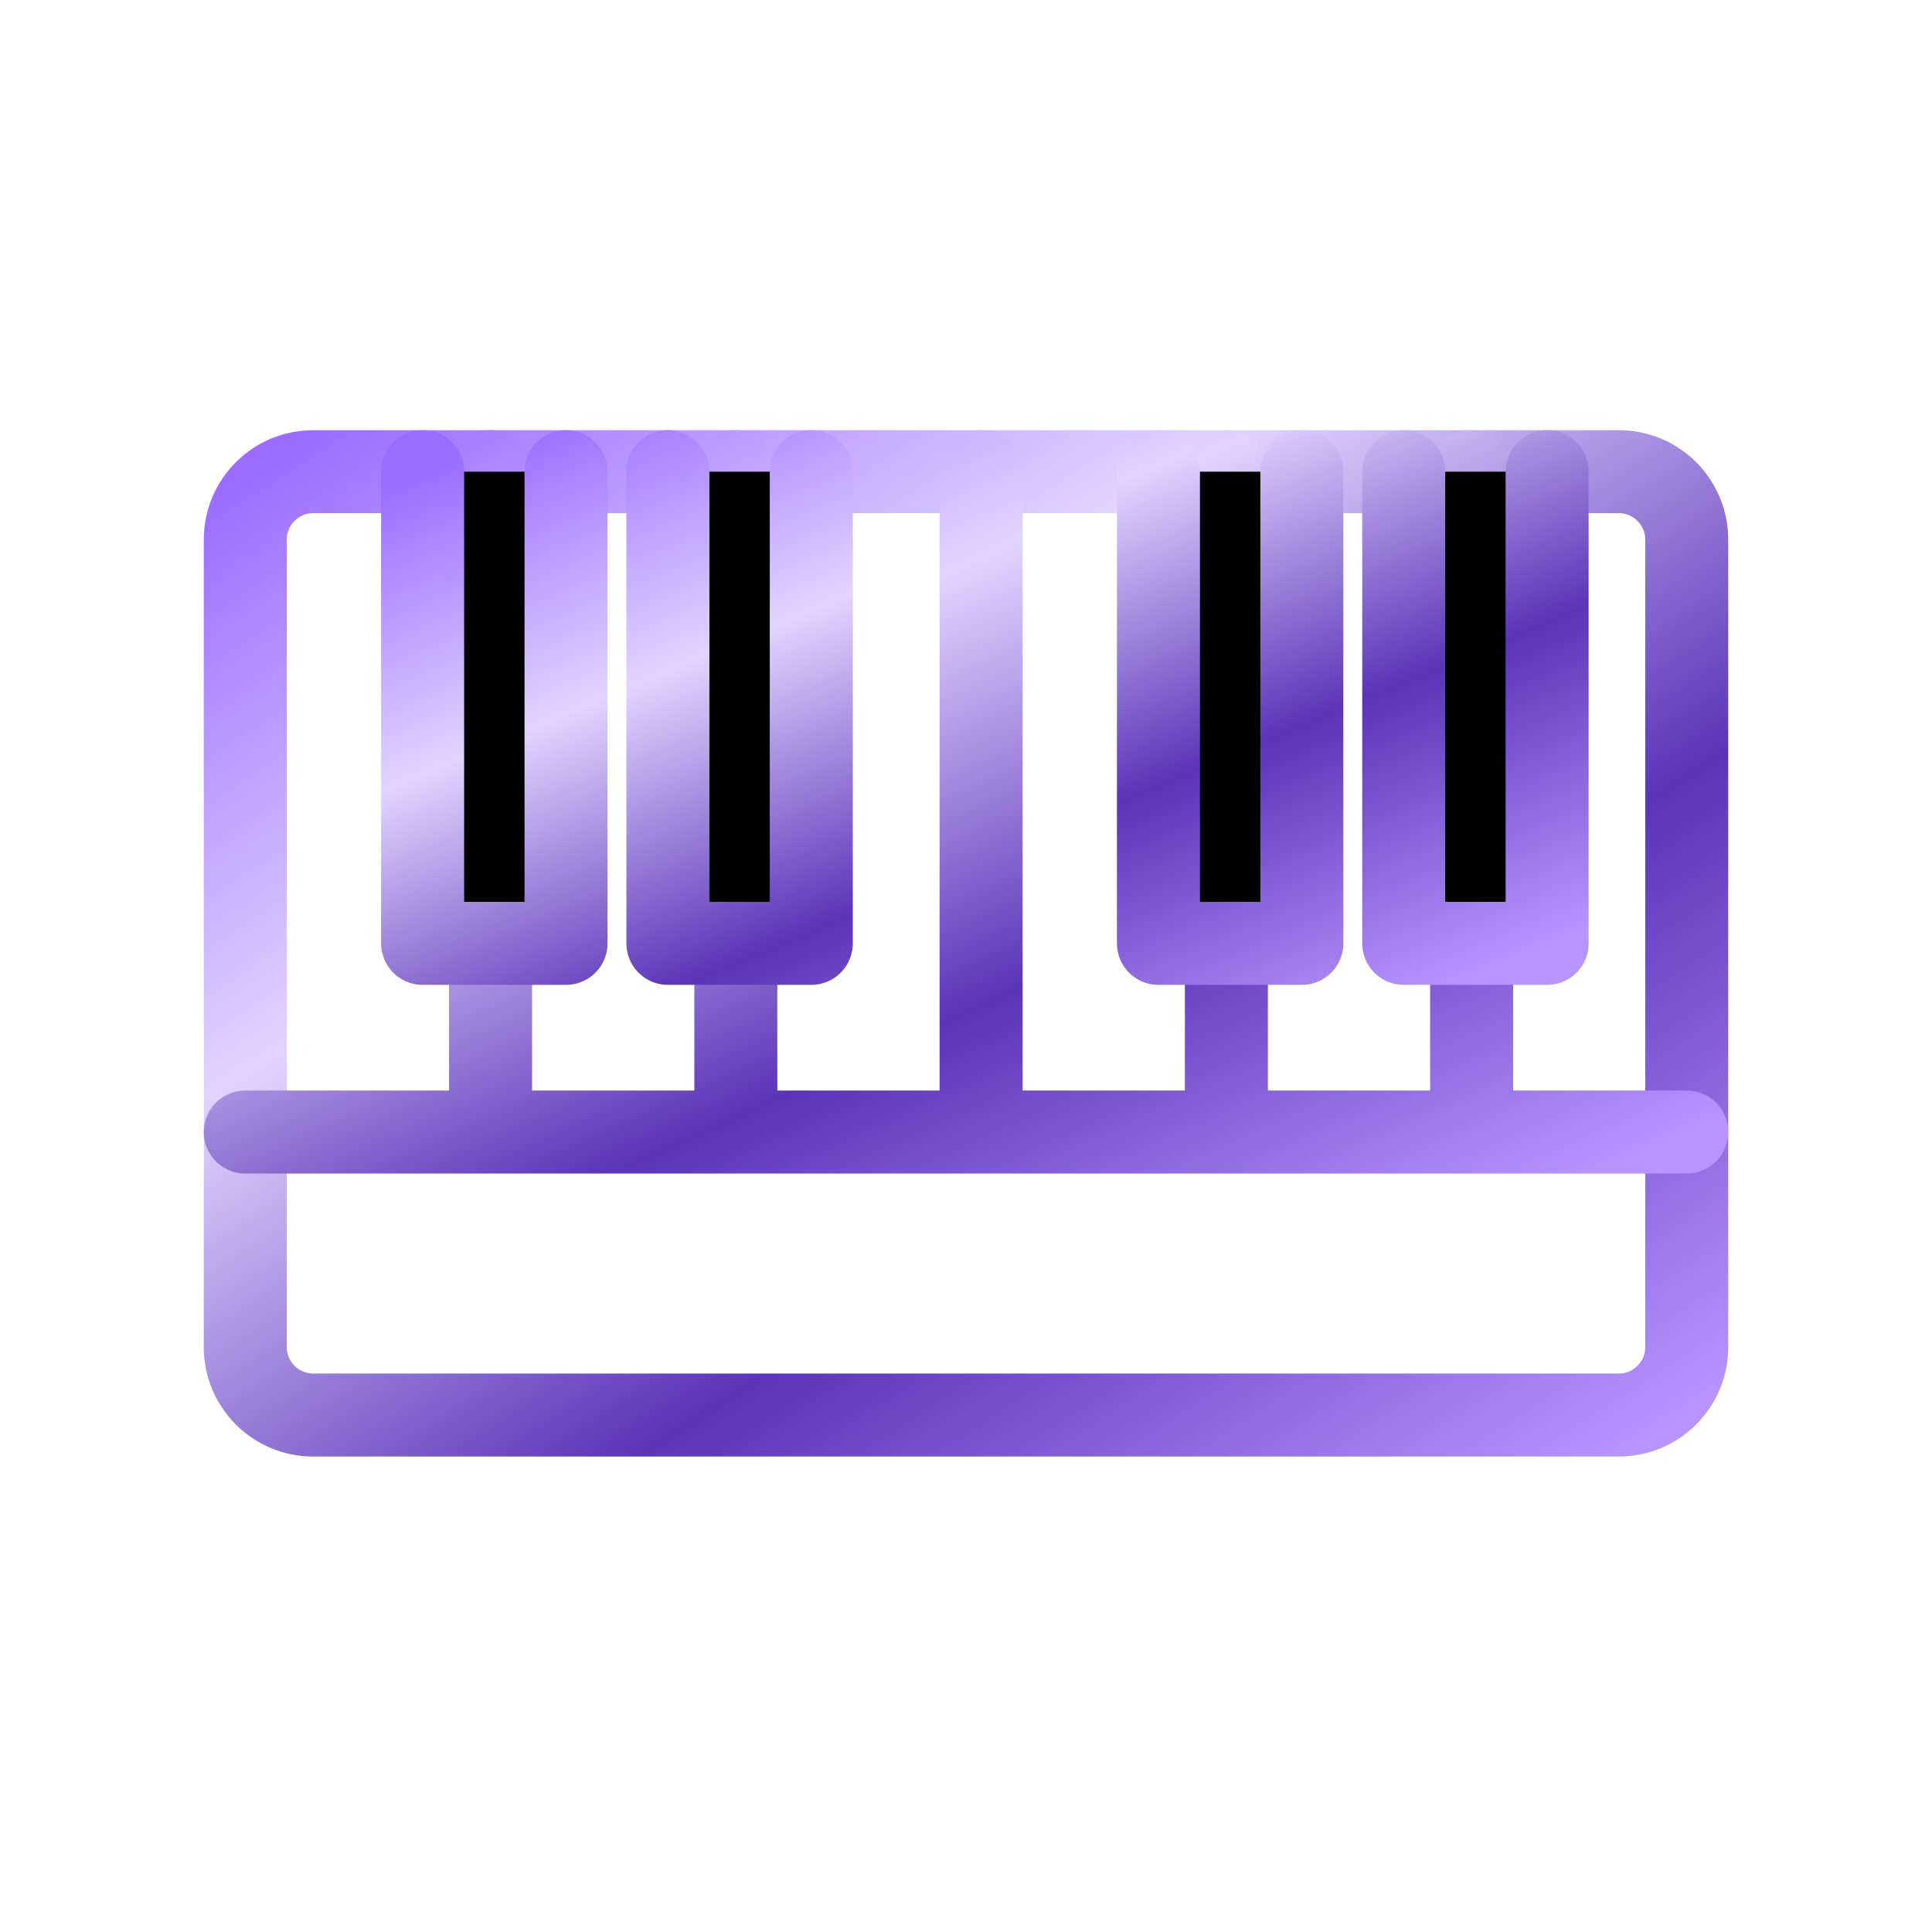
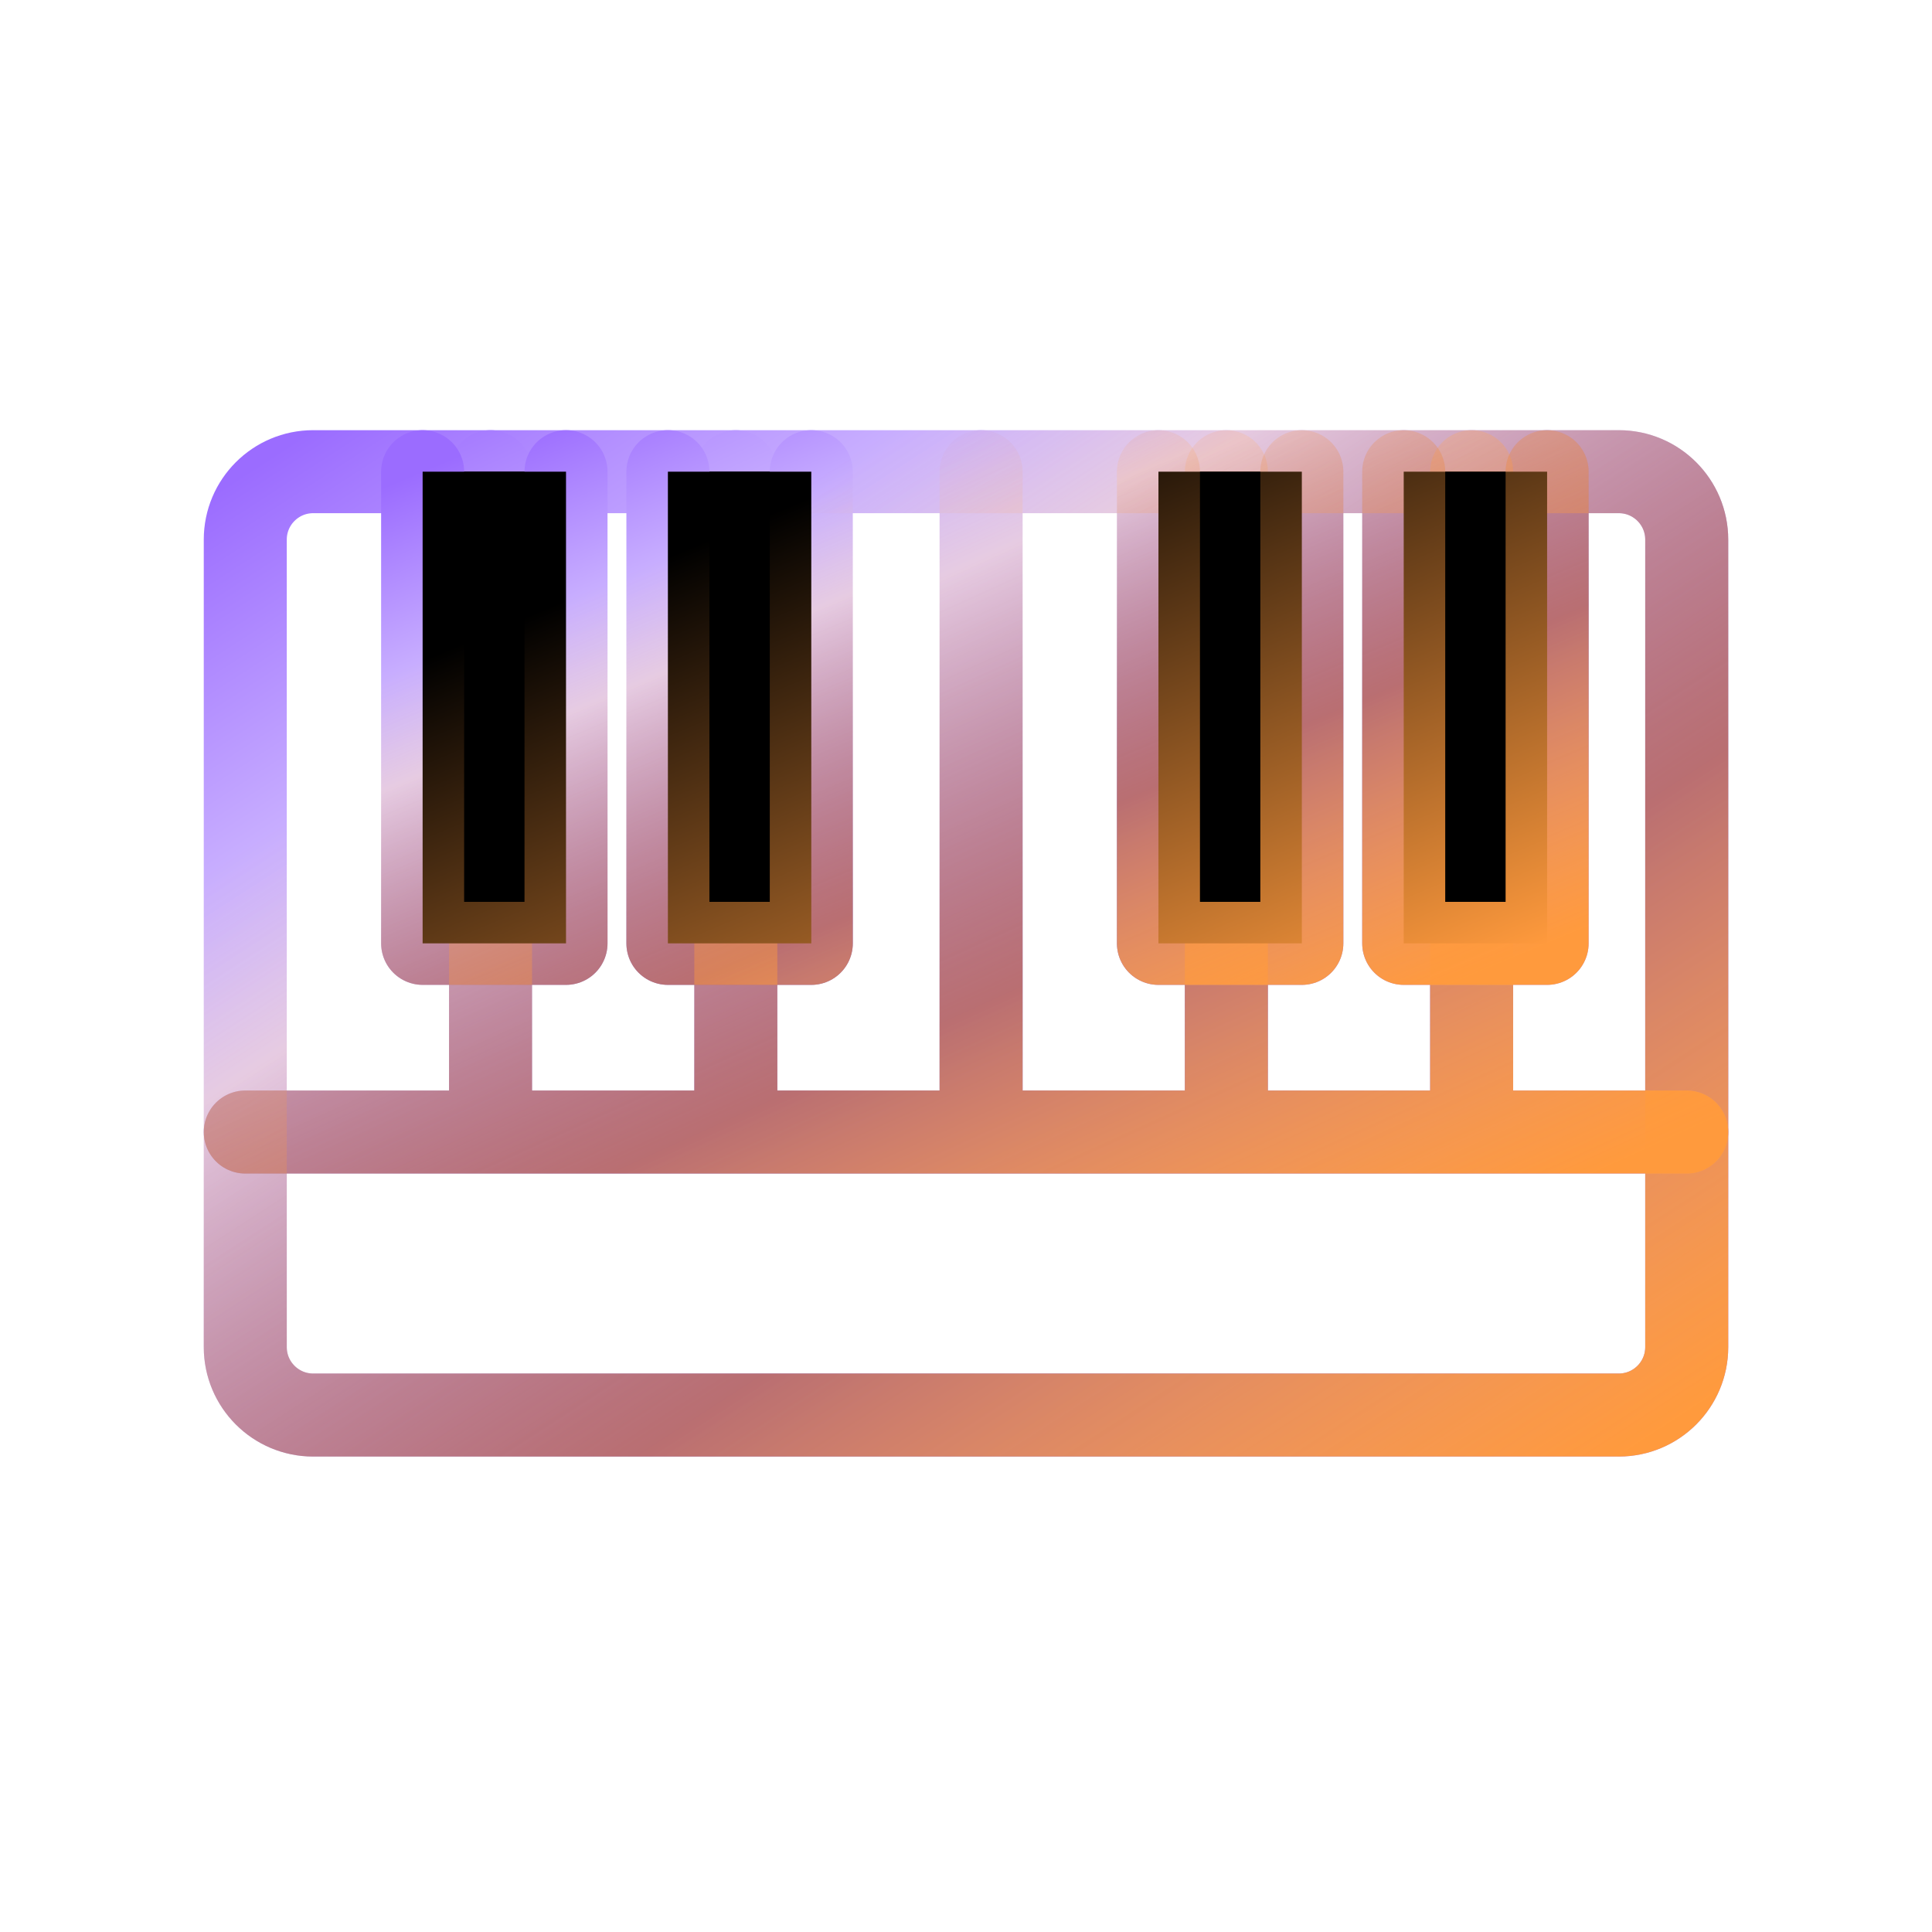
<svg xmlns="http://www.w3.org/2000/svg" width="512" height="512" viewBox="0 0 512 512">
  <defs>
    <linearGradient id="g" x1="0" y1="0" x2="1" y2="1">
      <stop offset="0" stop-color="#9B6CFF" />
      <stop offset="0.32" stop-color="#E2D4FF" />
      <stop offset="0.66" stop-color="#5B34B8" />
      <stop offset="1" stop-color="#B794FF" />
    </linearGradient>
+     <linearGradient id="o" x1="0" y1="0" x2="1" y2="1">
+       <stop offset="0.2" stop-color="#FF9A3D" stop-opacity="0" />
+       <stop offset="1" stop-color="#FF9A3D" stop-opacity="1" />
+     </linearGradient>
  </defs>
  <g fill="none" stroke="url(#g)" stroke-width="22" stroke-linecap="round" stroke-linejoin="round">
    <rect x="65" y="125" width="382" height="250" rx="18" />
    <path d="M65 300H447 M130 125V300 M195 125V300 M260 125V300 M325 125V300 M390 125V300" />
    <path d="M112 125V250H150V125 M177 125V250H215V125 M307 125V250H345V125 M372 125V250H410V125" fill="currentColor" />
  </g>
+   <g fill="none" stroke="url(#o)" stroke-width="22" stroke-linecap="round" stroke-linejoin="round">
+     <rect x="65" y="125" width="382" height="250" rx="18" />
+     <path d="M65 300H447 M130 125V300 M195 125V300 M260 125V300 M325 125V300 M390 125V300" />
+     <path d="M112 125V250H150V125 M177 125V250H215V125 M307 125V250H345V125 M372 125V250H410V125" fill="currentColor" />
+   </g>
</svg>
